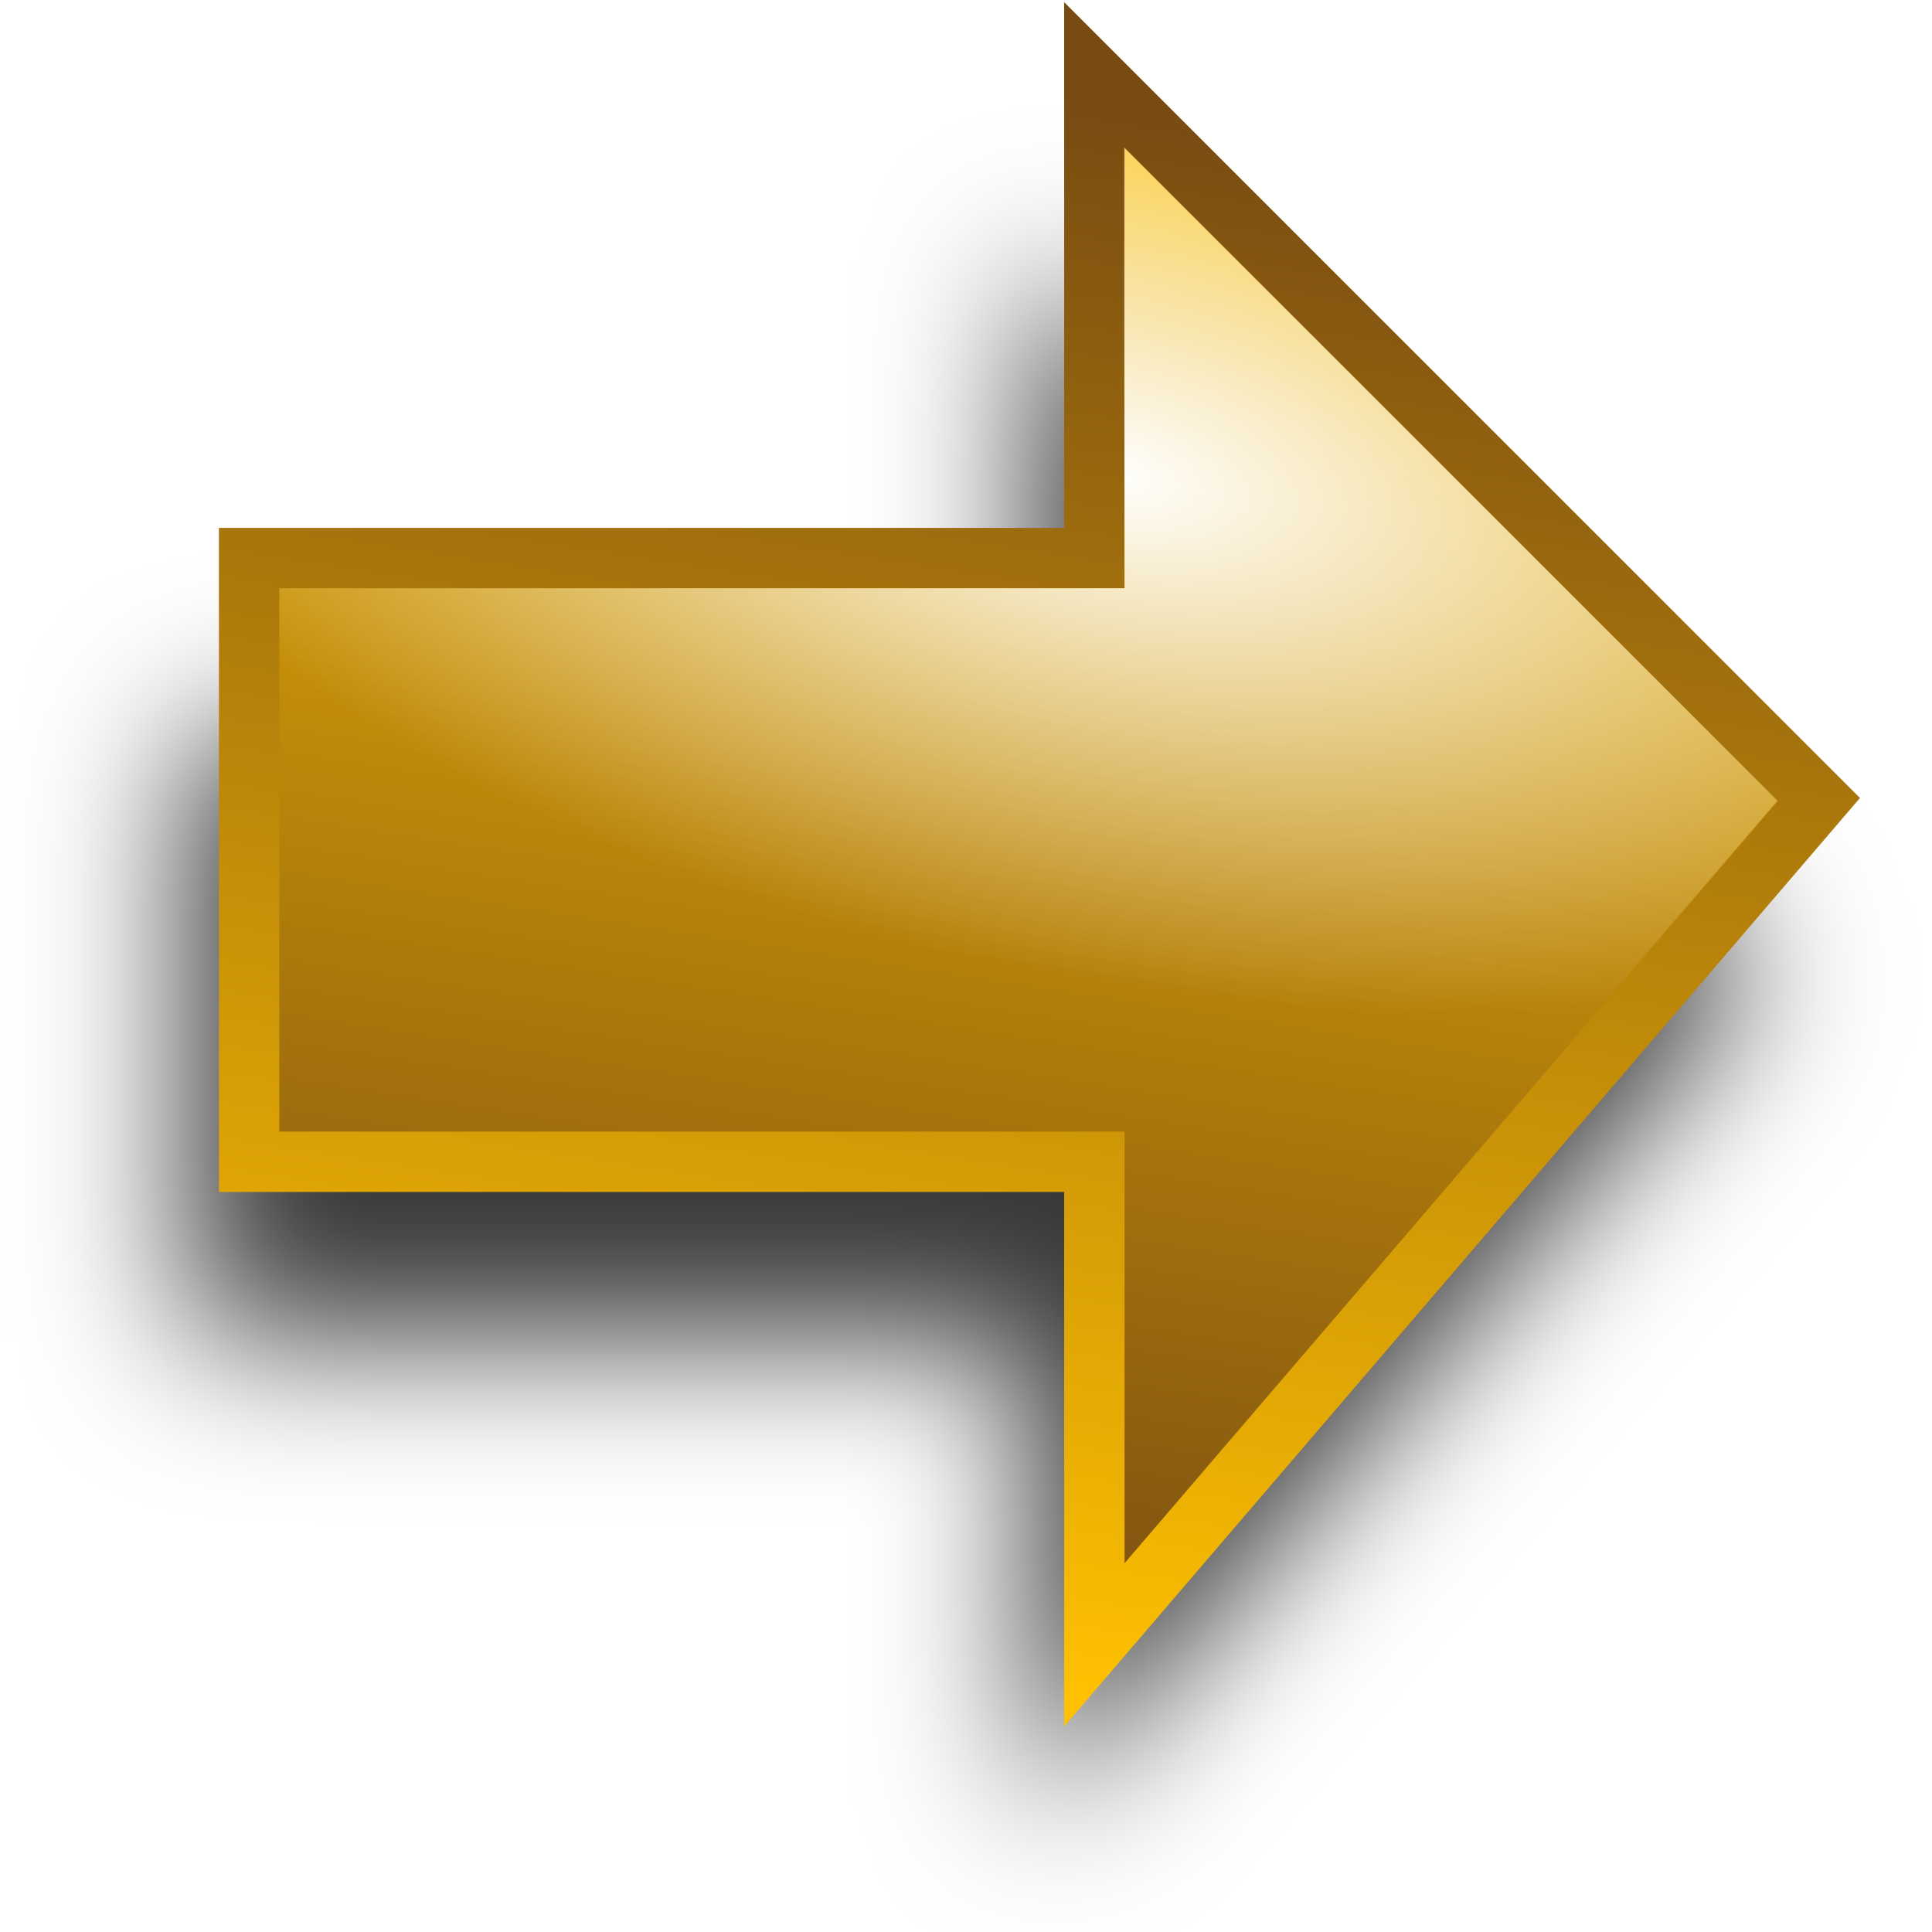
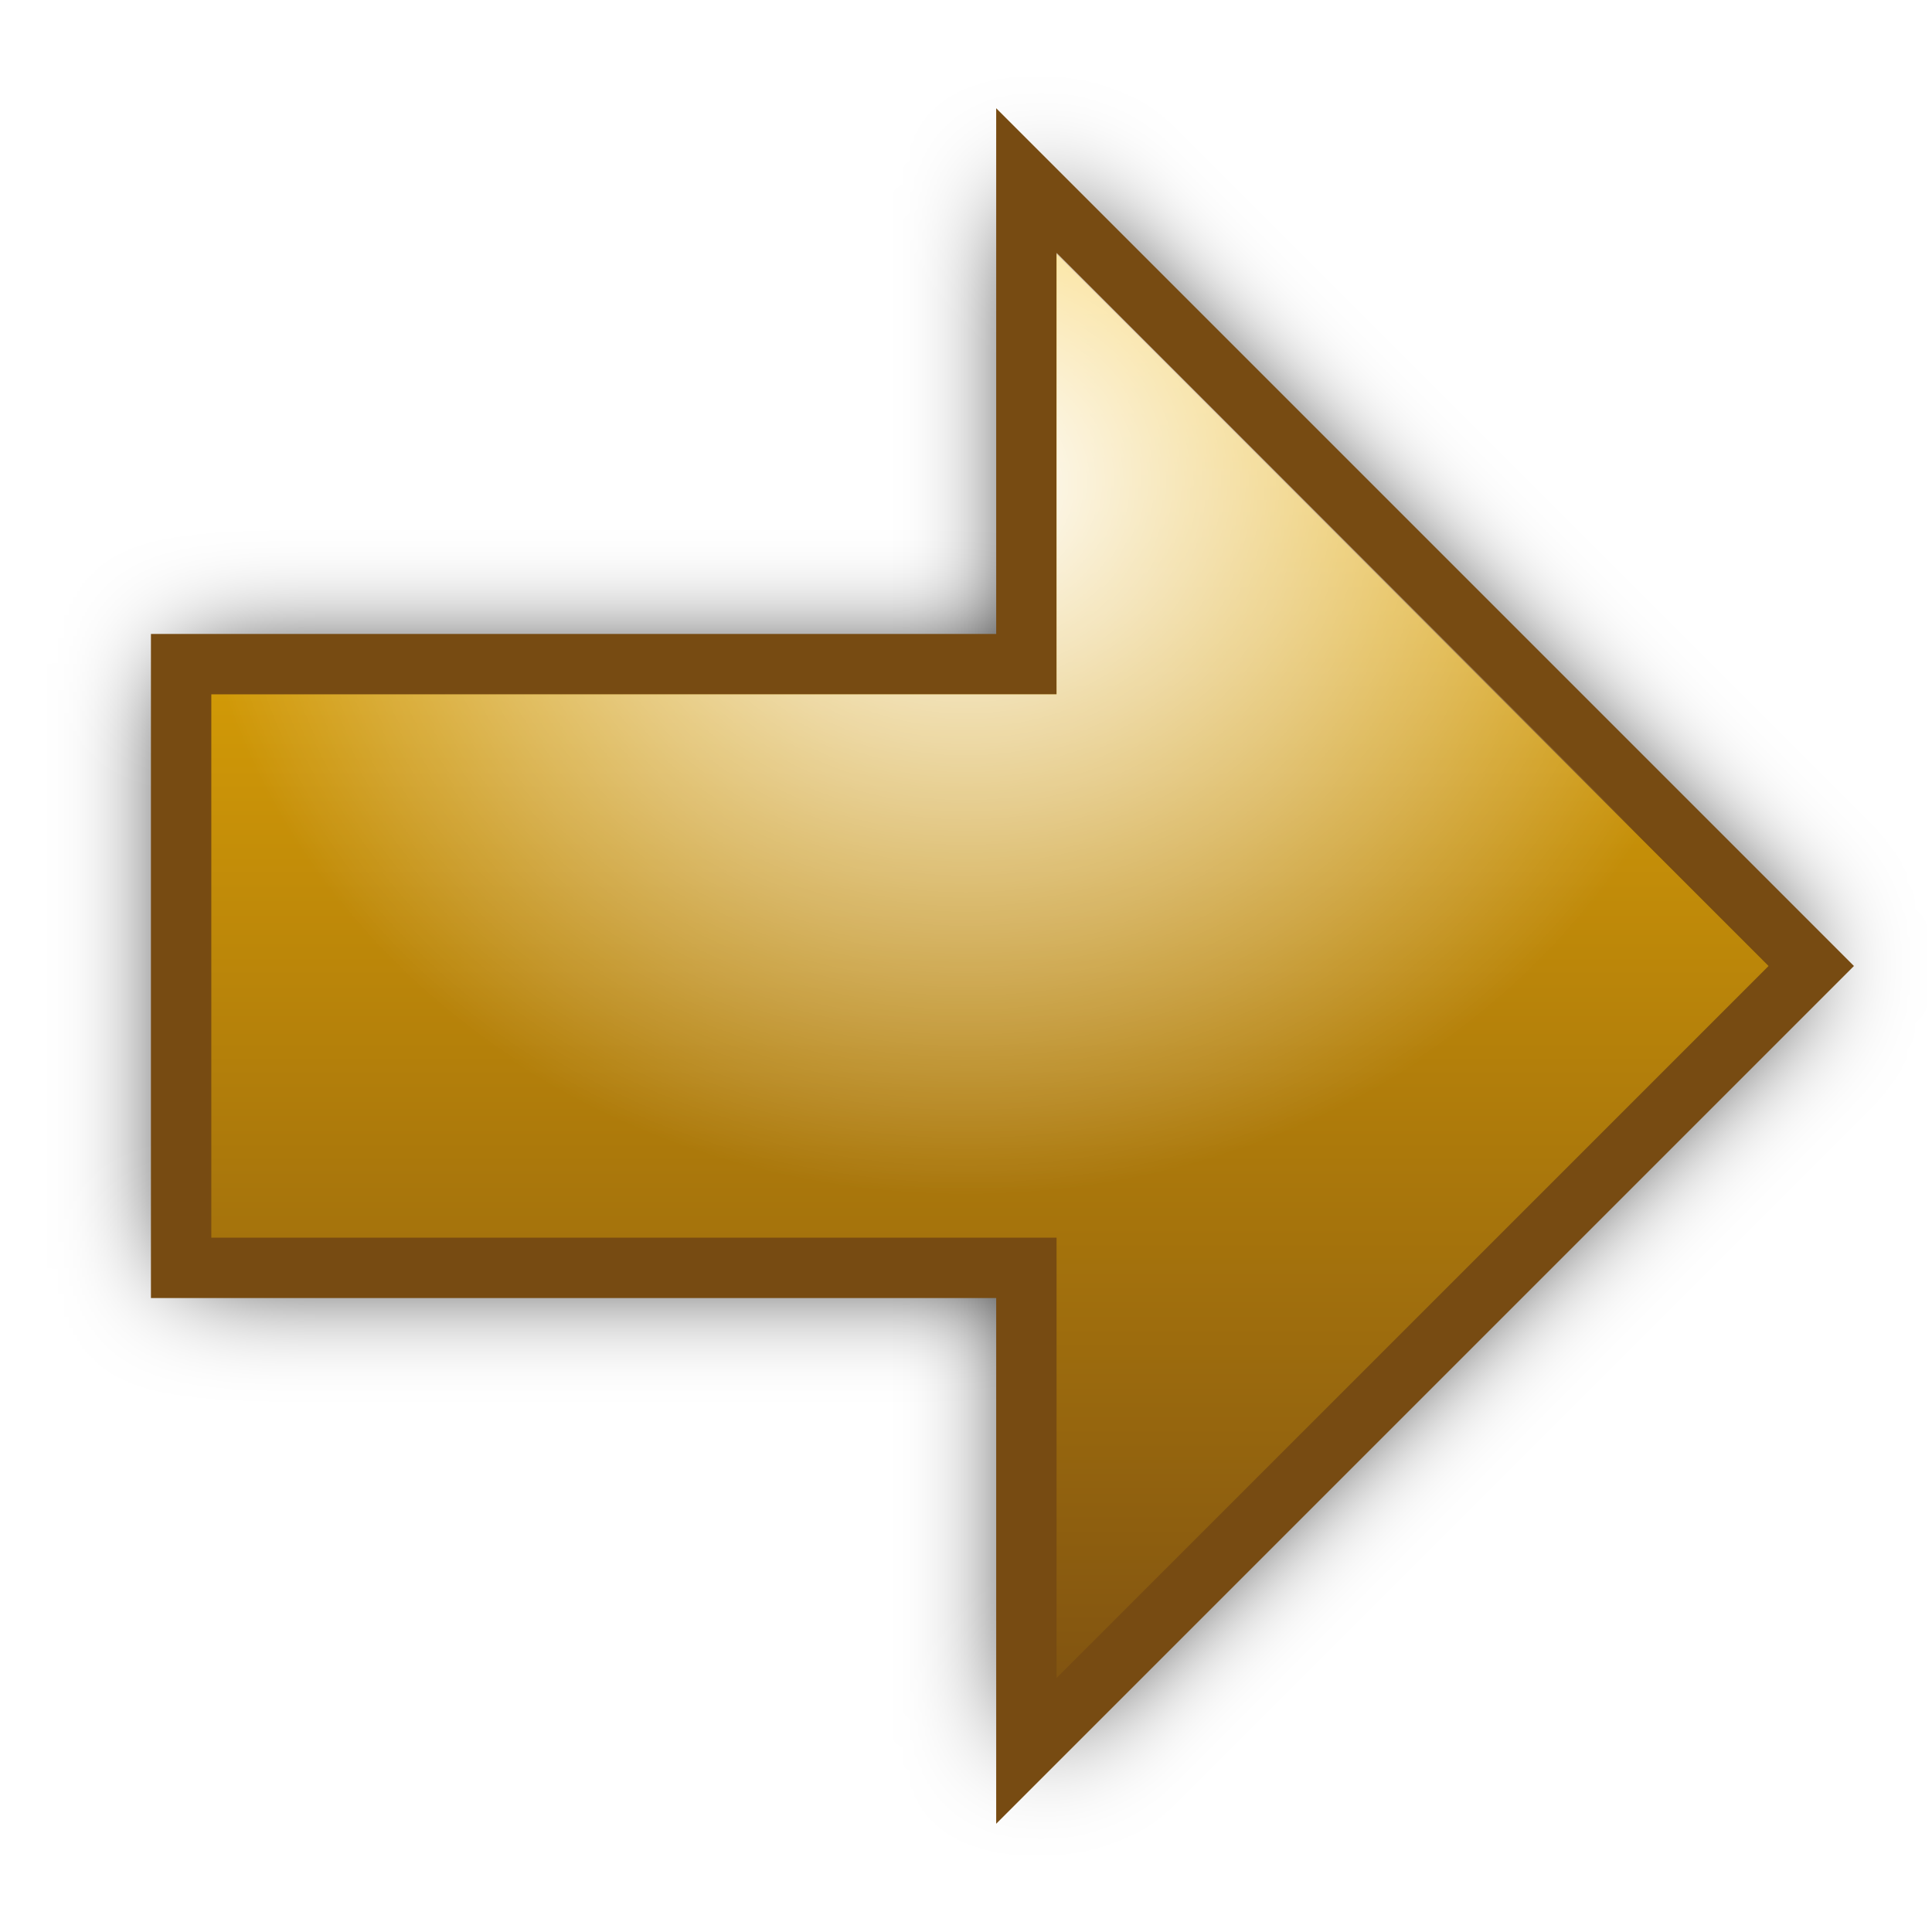
<svg xmlns="http://www.w3.org/2000/svg" xmlns:xlink="http://www.w3.org/1999/xlink" width="32" height="32" id="svg2" version="1.1">
  <defs id="defs4">
    <linearGradient id="linearGradient3811">
      <stop style="stop-color:#ffffff;stop-opacity:1;" offset="0" id="stop3813" />
      <stop style="stop-color:#ffffff;stop-opacity:0;" offset="1" id="stop3815" />
    </linearGradient>
    <linearGradient id="diffuseColorGradient">
      <stop style="stop-color:#774b12;stop-opacity:1;" offset="0" id="stop3761" />
      <stop style="stop-color:#ffc101;stop-opacity:1;" offset="1" id="stop3763" />
    </linearGradient>
-     <linearGradient xlink:href="#diffuseColorGradient" id="linearGradient3765" x1="12" y1="1048.362" x2="16" y2="1022.362" gradientUnits="userSpaceOnUse" gradientTransform="translate(0.1262691,-0.7576144)" />
-     <linearGradient xlink:href="#diffuseColorGradient" id="linearGradient3781" x1="16" y1="1022.362" x2="12" y2="1048.362" gradientUnits="userSpaceOnUse" gradientTransform="translate(0.1262691,-0.7576144)" />
-     <radialGradient xlink:href="#linearGradient3811" id="radialGradient3819" cx="18.327" cy="1054.592" fx="18.327" fy="1054.592" r="12.5" gradientTransform="matrix(-1.414023,-0.2967793,0.1372377,-0.6538773,-100.5349,1723.206)" gradientUnits="userSpaceOnUse" />
-     <filter id="filter3827" x="-0.12" width="1.24" y="-0.12" height="1.24">
-       <feGaussianBlur stdDeviation="1.3" id="feGaussianBlur3829" />
+     <linearGradient xlink:href="#diffuseColorGradient" id="linearGradient3765" x1="17.01" y1="1049.478" x2="17.01" y2="1021.478" gradientUnits="userSpaceOnUse" gradientTransform="translate(-1.010153,0.8838835)" />
+     <radialGradient xlink:href="#linearGradient3811" id="radialGradient3819" cx="18.327" cy="1054.592" fx="18.327" fy="1054.592" r="12.5" gradientTransform="matrix(-1.414023,-0.2967793,0.1372377,-0.6538773,-101.6713,1724.848)" gradientUnits="userSpaceOnUse" />
+     <linearGradient xlink:href="#diffuseColorGradient" id="linearGradient3774" gradientUnits="userSpaceOnUse" gradientTransform="translate(-1.010153,0.8838835)" x1="16" y1="1022.362" x2="12" y2="1048.362" />
+     <linearGradient xlink:href="#diffuseColorGradient" id="linearGradient3776" gradientUnits="userSpaceOnUse" gradientTransform="translate(-1.010153,-1019.478)" x1="12" y1="1048.362" x2="16" y2="1022.362" />
+     <linearGradient xlink:href="#diffuseColorGradient" id="linearGradient3778" gradientUnits="userSpaceOnUse" gradientTransform="translate(-1.010153,-1019.478)" x1="16" y1="1022.362" x2="12" y2="1048.362" />
+     <radialGradient xlink:href="#linearGradient3811" id="radialGradient3781" cx="16.406" cy="15.984" fx="16.406" fy="15.984" r="12.906" gradientTransform="matrix(1,0,0,0.9140436,0,1.37396)" gradientUnits="userSpaceOnUse" />
+     <radialGradient xlink:href="#linearGradient3811" id="radialGradient3784" gradientUnits="userSpaceOnUse" gradientTransform="matrix(1,0,0,0.9140436,0,1021.736)" cx="16" cy="7.249" fx="16" fy="7.249" r="12.906" />
+     <filter id="filter3792">
+       <feGaussianBlur stdDeviation="0.927" id="feGaussianBlur3794" />
    </filter>
+     <linearGradient xlink:href="#diffuseColorGradient" id="linearGradient3777" x1="11" y1="1052.362" x2="11" y2="1058.362" gradientUnits="userSpaceOnUse" />
  </defs>
  <g id="layer1" transform="translate(0,-1020.362)">
-     <path id="path3823" d="m 3.116,1032.509 14,0 0,-8 12,12 -12,14 0,-8 -14,0 z" style="fill:#000000;fill-opacity:0.784;stroke:none;filter:url(#filter3827)" />
-     <path style="fill:url(#linearGradient3765);fill-opacity:1;stroke:url(#linearGradient3781);stroke-width:1px;stroke-linecap:round;stroke-linejoin:miter;stroke-opacity:1" d="m 4.126,1029.605 14,0 0,-8 12,12 -12,14 0,-8 -14,0 z" id="path2989" />
-     <path id="path3809" d="m 4.626,1030.105 14,0 -0.006,-7.3 10.819,10.816 -10.813,12.618 0,-7.134 -14,0 z" style="fill:url(#radialGradient3819);fill-opacity:1;stroke:none" />
+     <path id="path3786" d="m 3,1031.362 14,0 0,-8 13,13 -13,13 0,-8 -14,0 z" style="fill:#000000;fill-opacity:1;stroke:none;stroke-width:1px;stroke-linecap:round;stroke-linejoin:miter;stroke-opacity:1;filter:url(#filter3792);opacity:1" />
+     <path style="fill:url(#linearGradient3765);fill-opacity:1;stroke:url(#linearGradient3777);stroke-width:1px;stroke-linecap:round;stroke-linejoin:miter;stroke-opacity:1" d="m 3,1031.362 14,0 0,-8 13,13 -13,13 0,-8 -14,0 z" id="path2989" />
+     <path style="fill:url(#radialGradient3784);fill-opacity:1;stroke:none" d="m 17.5,1024.55 c 0,2.438 0,4.875 0,7.312 -4.667,0 -9.333,0 -14,0 0,3 0,6 0,9 4.667,0 9.333,0 14,0 0,2.427 0,4.854 0,7.281 3.938,-3.927 7.875,-7.854 11.812,-11.781 -3.938,-3.938 -7.875,-7.875 -11.812,-11.812 z" id="path3766" />
  </g>
</svg>
